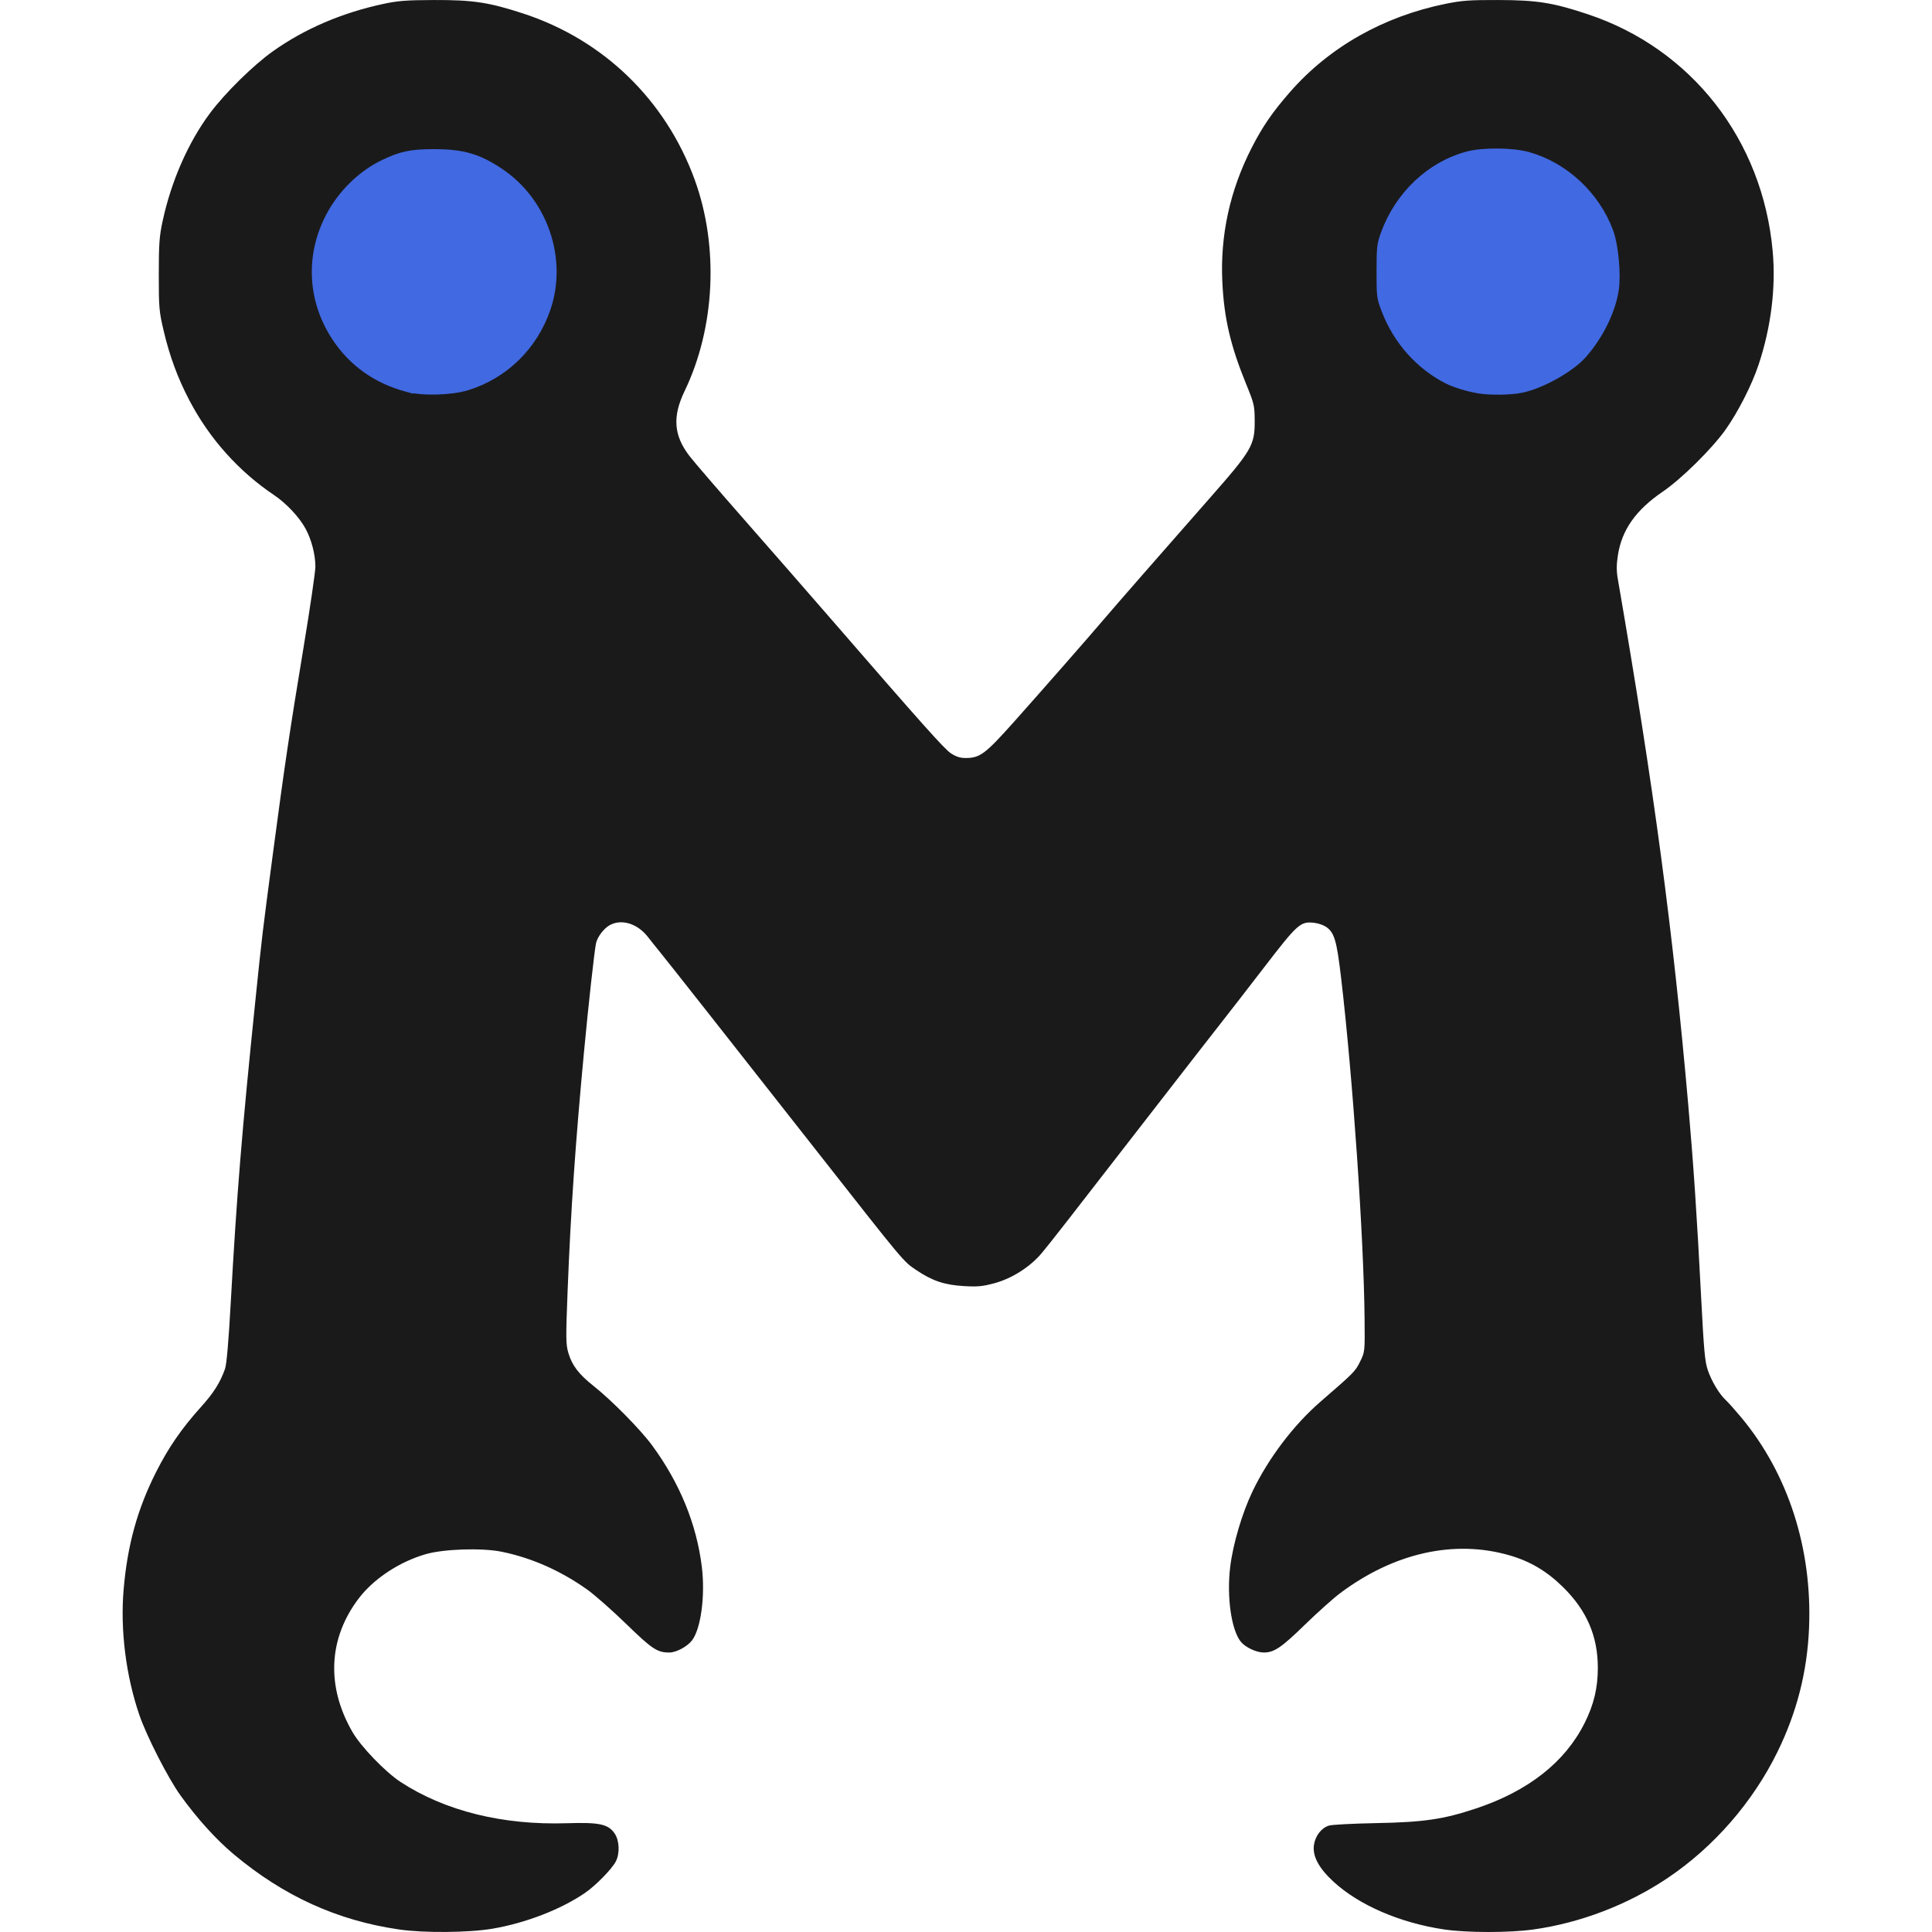
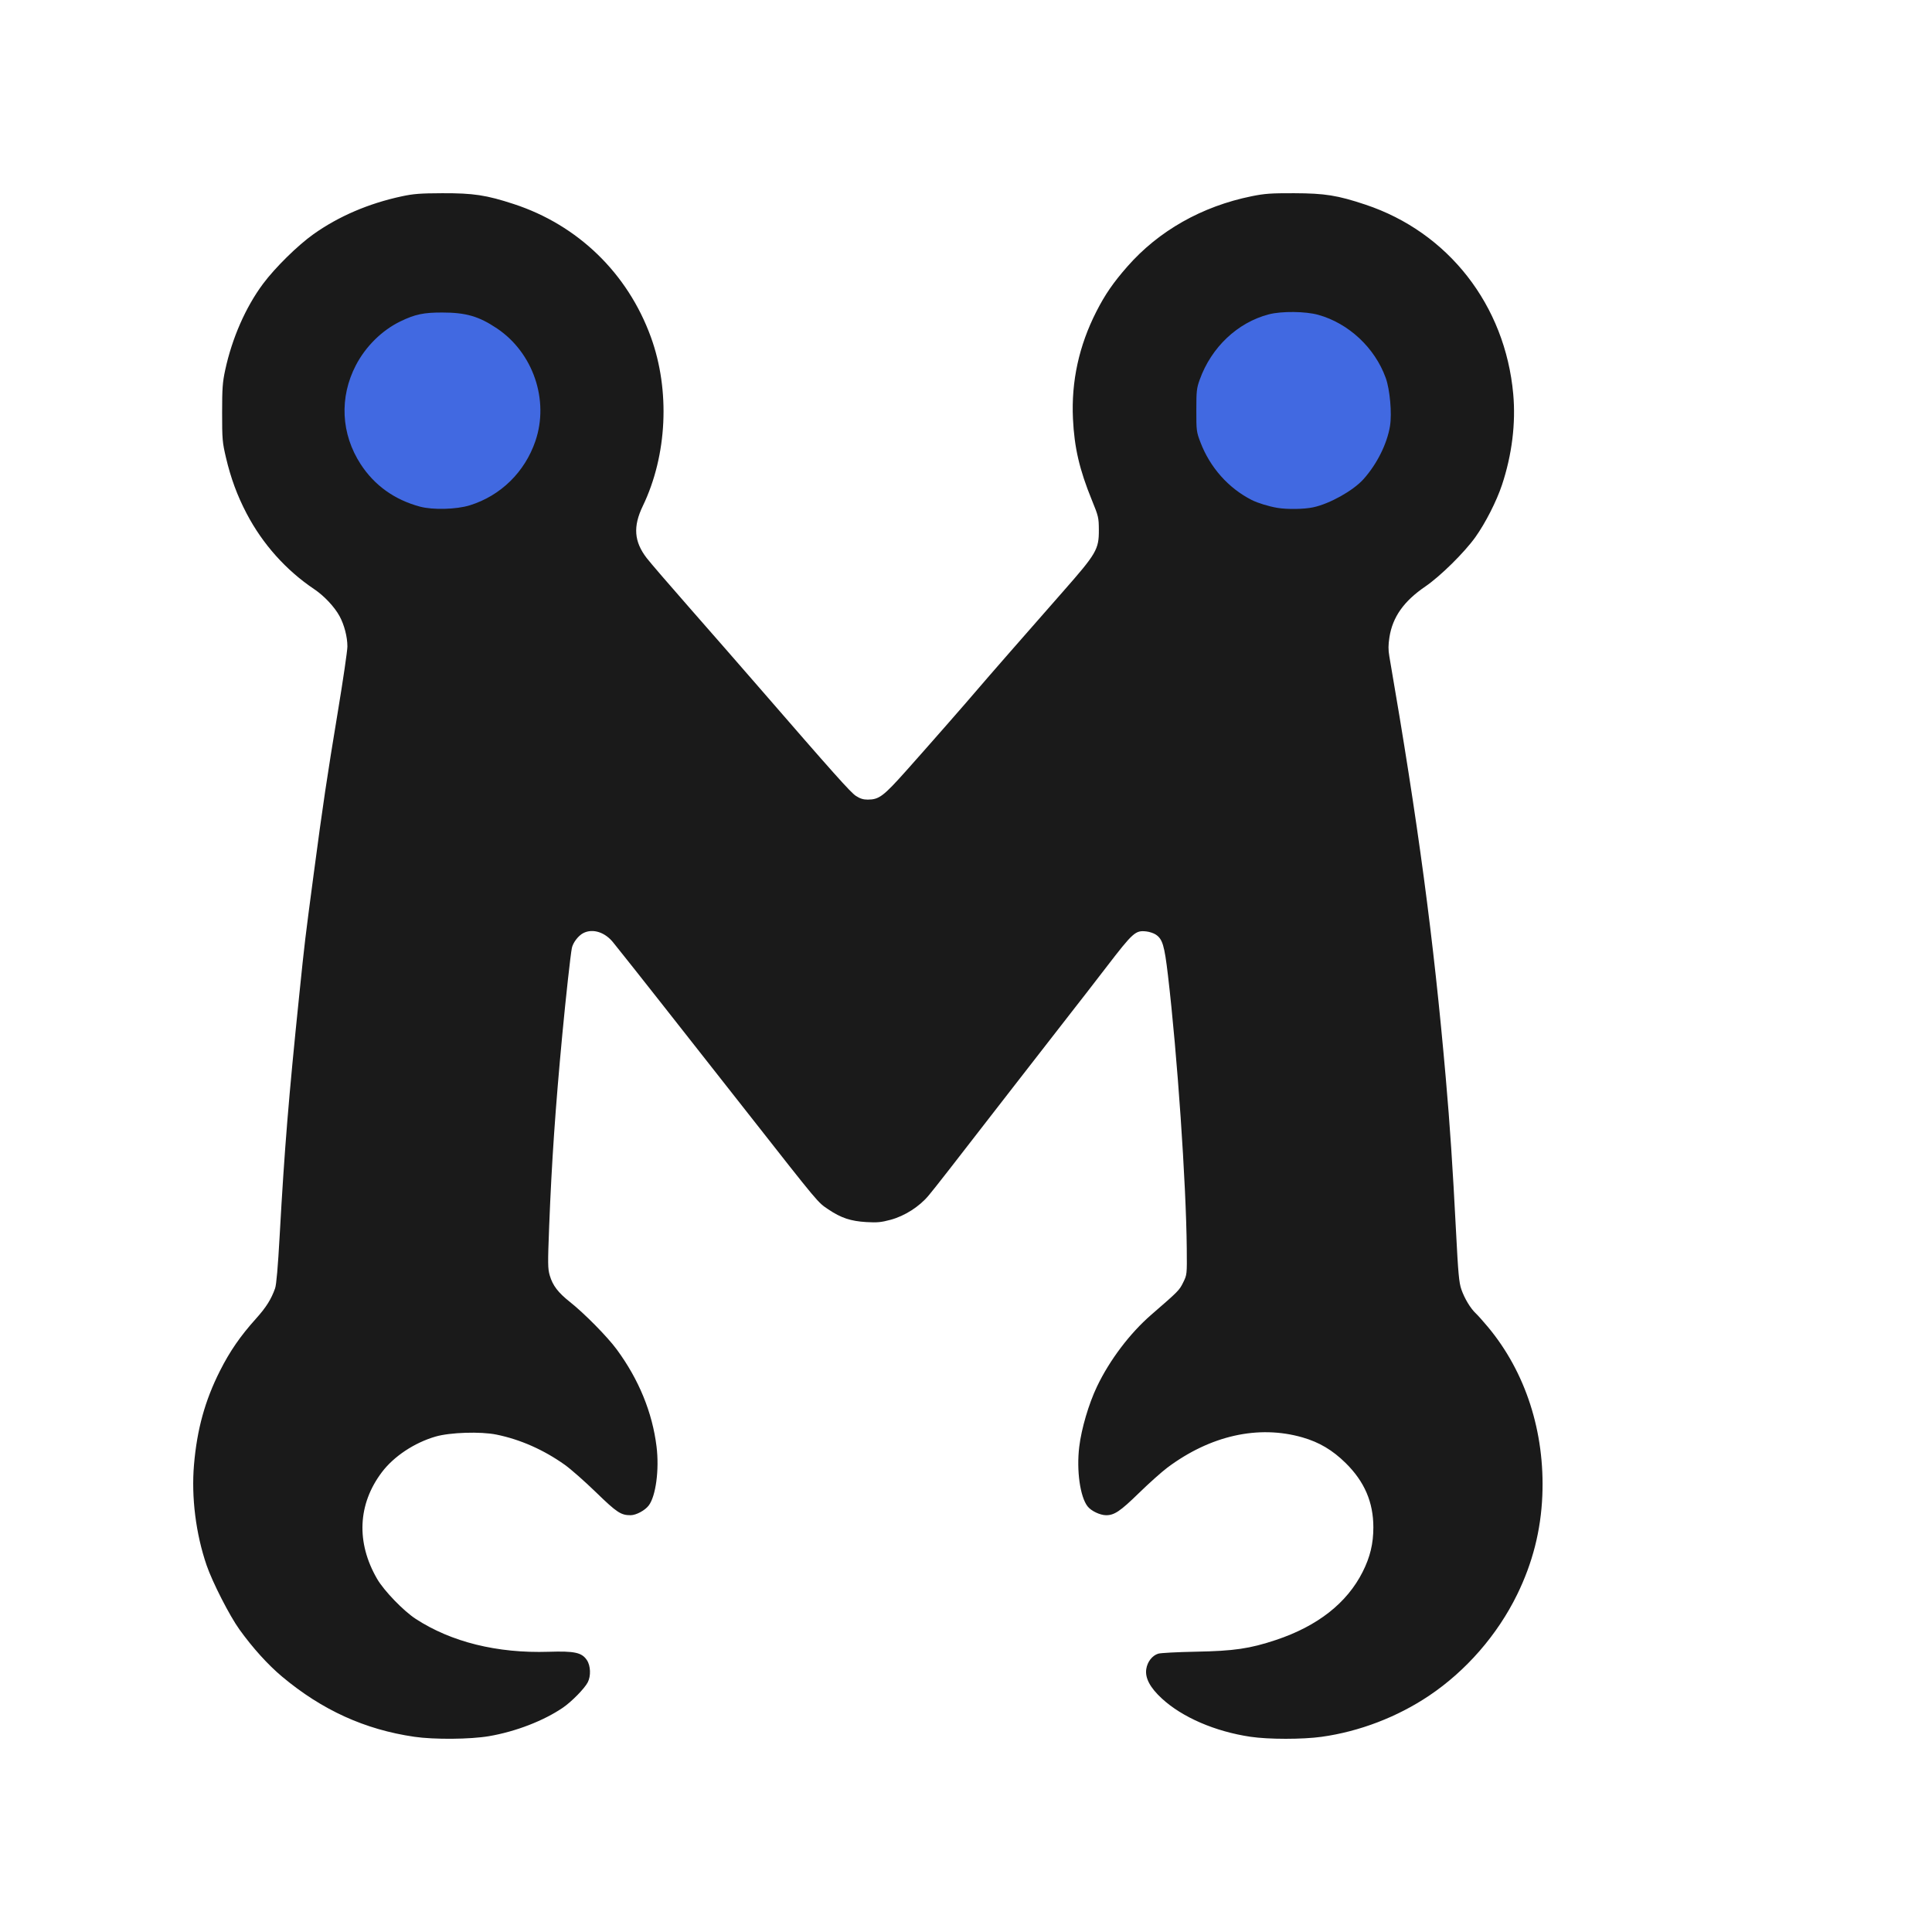
<svg xmlns="http://www.w3.org/2000/svg" width="301.728mm" height="301.728mm" viewBox="0 0 301.728 301.728" version="1.1" id="svg1" xml:space="preserve">
  <rect id="mandible-icon-background" width="100%" height="100%" fill="#ffffff" />
-   <g id="mandible-icon-content" transform="translate(19.15229,0)">
+   <g id="mandible-icon-content" transform="translate(30.1728,30.1728) scale(0.8)">
    <g id="layer1" transform="translate(28.48348,4.397833)">
      <path style="fill:#1a1a1a" d="m 14.666,296.933 c -9.641,-1.406 -17.987,-5.203 -25.788,-11.732 -2.772,-2.32 -5.749,-5.611 -8.353,-9.235 -1.912,-2.661 -5.258,-9.21 -6.39,-12.509 -2.106,-6.135 -3.004,-13.289 -2.463,-19.625 0.59,-6.913 2.144,-12.538 5.062,-18.322 1.93,-3.826 3.995,-6.82 7.026,-10.186 1.988,-2.207 2.987,-3.791 3.744,-5.934 0.254,-0.717 0.553,-4.169 0.896,-10.338 0.942,-16.933 1.744,-26.776 3.838,-47.096 1.075,-10.431 1.069,-10.378 2.797,-23.416 1.784,-13.457 2.589,-18.869 4.744,-31.875 1.012,-6.108 1.84,-11.768 1.84,-12.578 0,-1.866 -0.606,-4.21 -1.53,-5.913 C -0.894,76.364 -2.914,74.21 -4.845,72.913 -10.357,69.213 -14.918,64.115 -18.042,58.161 c -1.842,-3.51 -3.106,-6.935 -4.054,-10.98 -0.692,-2.952 -0.744,-3.565 -0.742,-8.731 0.002,-4.777 0.086,-5.946 0.602,-8.334 1.347,-6.236 3.991,-12.261 7.38,-16.816 2.352,-3.162 6.776,-7.515 9.861,-9.704 4.919,-3.49 10.761,-5.995 17.207,-7.379 2.308,-0.495 3.623,-0.597 7.927,-0.612 6.08,-0.021 8.59,0.359 13.945,2.11 12.534,4.098 22.239,13.502 26.769,25.939 3.802,10.438 3.201,23.119 -1.565,33.009 -1.934,4.013 -1.714,6.946 0.76,10.165 0.678,0.883 4.513,5.336 8.52,9.897 4.008,4.561 9.971,11.388 13.251,15.171 14.735,16.995 18.027,20.684 19.069,21.365 0.808,0.528 1.443,0.726 2.316,0.722 2.219,-0.011 3.033,-0.625 7.575,-5.713 4.174,-4.676 11.95,-13.548 14.001,-15.974 1.408,-1.666 9.885,-11.366 16.533,-18.92 6.548,-7.44 7.021,-8.253 7.002,-12.039 -0.012,-2.401 -0.073,-2.662 -1.363,-5.821 -2.425,-5.943 -3.425,-10.248 -3.692,-15.894 -0.344,-7.291 1.181,-14.27 4.57,-20.915 1.703,-3.339 3.277,-5.627 6.035,-8.773 6.128,-6.991 14.579,-11.774 24.272,-13.738 2.56,-0.519 3.773,-0.605 8.29,-0.591 6.019,0.019 8.472,0.411 13.918,2.224 16.188,5.389 27.292,19.616 28.865,36.983 0.517,5.706 -0.248,11.879 -2.199,17.744 -1.053,3.166 -3.215,7.414 -5.175,10.167 -2.133,2.996 -6.865,7.666 -9.79,9.659 -4.203,2.865 -6.392,5.964 -7.007,9.923 -0.23,1.479 -0.235,2.433 -0.021,3.677 5.668,32.85 8.621,54.916 11.026,82.377 0.814,9.299 1.338,17.135 1.989,29.766 0.436,8.463 0.591,10.152 1.056,11.488 0.616,1.77 1.785,3.708 2.814,4.667 0.382,0.355 1.44,1.539 2.351,2.631 7.368,8.822 11.152,20.54 10.636,32.941 -0.283,6.814 -1.897,13.152 -4.924,19.333 -3.851,7.866 -9.972,14.893 -17.188,19.733 -6.21,4.166 -13.605,6.996 -20.953,8.021 -3.756,0.524 -10.369,0.521 -13.915,-0.005 -6.896,-1.024 -13.317,-3.798 -17.301,-7.474 -2.305,-2.126 -3.298,-4.003 -3.038,-5.739 0.214,-1.424 1.162,-2.645 2.338,-3.01 0.468,-0.145 3.768,-0.318 7.334,-0.385 7.461,-0.139 10.548,-0.591 15.646,-2.29 8.141,-2.715 13.872,-7.217 16.93,-13.3 1.459,-2.901 2.085,-5.507 2.085,-8.68 0,-4.914 -1.728,-8.932 -5.401,-12.555 -2.555,-2.52 -5.152,-4.063 -8.427,-5.006 -8.609,-2.478 -17.99,-0.381 -26.389,5.9 -1.091,0.816 -3.6,3.06 -5.575,4.985 -3.623,3.533 -4.781,4.312 -6.388,4.302 -1.18,-0.008 -2.903,-0.829 -3.602,-1.717 -1.468,-1.867 -2.192,-7.016 -1.635,-11.638 0.427,-3.547 1.852,-8.385 3.467,-11.767 2.465,-5.164 6.423,-10.398 10.603,-14.021 5.315,-4.606 5.469,-4.762 6.22,-6.292 0.748,-1.523 0.748,-1.523 0.699,-6.682 -0.122,-12.749 -1.843,-37.731 -3.668,-53.256 -0.694,-5.901 -1.058,-7.112 -2.401,-7.992 -0.399,-0.261 -1.213,-0.53 -1.809,-0.597 -2.142,-0.241 -2.566,0.136 -7.829,6.981 -2.67,3.472 -5.702,7.385 -6.739,8.695 -1.036,1.31 -6.036,7.739 -11.11,14.287 -13.225,17.067 -15.448,19.918 -16.846,21.597 -1.792,2.153 -4.654,3.983 -7.39,4.724 -1.851,0.501 -2.634,0.576 -4.732,0.455 -3.074,-0.179 -4.95,-0.802 -7.439,-2.473 -2.101,-1.409 -1.682,-0.909 -15.586,-18.614 -13.162,-16.759 -23.504,-29.883 -24.575,-31.186 -0.523,-0.635 -1.319,-1.634 -1.77,-2.218 -1.618,-2.098 -4.055,-2.886 -5.927,-1.918 -0.963,0.498 -2.011,1.873 -2.218,2.911 -0.264,1.321 -1.181,9.641 -1.868,16.933 -1.348,14.314 -2.071,24.865 -2.558,37.306 -0.29,7.411 -0.279,8.344 0.111,9.674 0.578,1.97 1.615,3.333 3.936,5.174 2.84,2.252 7.322,6.799 9.145,9.278 4.31,5.86 6.945,12.29 7.766,18.95 0.554,4.5 -0.134,9.683 -1.53,11.513 -0.736,0.965 -2.45,1.885 -3.525,1.892 -1.891,0.012 -2.695,-0.519 -6.743,-4.452 -2.193,-2.131 -4.942,-4.554 -6.108,-5.383 -4.129,-2.937 -8.681,-4.95 -13.343,-5.9 -3.105,-0.633 -9.061,-0.44 -11.899,0.385 -4.126,1.2 -8.127,3.855 -10.462,6.941 -4.725,6.245 -5.06,13.745 -0.933,20.852 1.332,2.294 5.129,6.229 7.507,7.782 6.942,4.531 15.944,6.761 25.987,6.436 5.062,-0.163 6.459,0.142 7.454,1.63 0.731,1.093 0.808,3.093 0.168,4.332 -0.626,1.211 -3.166,3.8 -4.858,4.952 -3.771,2.568 -9.227,4.672 -14.407,5.558 -3.684,0.63 -10.723,0.688 -14.614,0.12 z M 25.827,55.658 c 3.08,-1.035 4.759,-2.087 7.167,-4.49 2.366,-2.361 3.678,-4.471 4.699,-7.56 2.381,-7.198 -0.202,-15.691 -6.144,-20.199 -2.013,-1.527 -3.096,-2.126 -5.376,-2.974 -1.611,-0.599 -2.486,-0.739 -5.257,-0.841 -2.84,-0.105 -3.627,-0.039 -5.412,0.45 -2.919,0.801 -5.502,2.236 -7.644,4.249 -6.129,5.757 -7.816,14.556 -4.185,21.828 2.829,5.666 7.74,9.285 13.951,10.279 0.437,0.07 1.984,0.091 3.44,0.048 2.015,-0.061 3.15,-0.249 4.763,-0.791 z m 164.306,0.522 c 2.422,-0.502 6.277,-2.457 8.165,-4.139 2.693,-2.401 4.76,-5.775 5.752,-9.392 0.48,-1.749 0.543,-2.537 0.433,-5.374 -0.106,-2.715 -0.261,-3.7 -0.849,-5.38 -0.96,-2.743 -2.807,-5.499 -5.112,-7.631 -3.45,-3.19 -7.394,-4.741 -12.104,-4.76 -1.495,-0.006 -3.425,0.168 -4.415,0.397 -6.474,1.501 -11.801,6.748 -13.596,13.388 -0.627,2.319 -0.634,6.933 -0.015,9.26 0.773,2.903 2.422,5.886 4.461,8.07 1.887,2.021 4.657,3.942 6.828,4.737 3.251,1.19 7.187,1.5 10.451,0.823 z" id="path7" />
      <path style="fill:#4169e1;stroke-width:6.706;stroke:#4169e1;stroke-opacity:1;fill-opacity:1" d="m 168.115,228.001 c -17.904,-4.847 -31.948,-14.877 -41.658,-29.751 -13.943,-21.358 -15.22,-47.149 -3.455,-69.763 6.922,-13.306 18.456,-24.671 31.362,-30.905 10.343,-4.996 16.1,-6.209 29.404,-6.193 16.858,0.019 25.723,2.59 38.506,11.167 25.412,17.05 36.833,50.442 27.07,79.146 -7.451,21.907 -24.438,38.59 -46.187,45.364 -9.313,2.9 -26.124,3.349 -35.043,0.934 z" id="path4" transform="matrix(0.2645833,0,0,0.2645833,-28.48348,-4.397833)" />
      <path style="fill:#4169e1;stroke-width:6.706;stroke:#4169e1;stroke-opacity:1;fill-opacity:1" d="m 800.505,228.865 c -6.046,-1.02 -13.916,-3.428 -18.01,-5.509 -16.41,-8.343 -29.401,-22.964 -36.171,-40.709 -2.79,-7.314 -2.836,-7.679 -2.824,-22.516 0.012,-13.966 0.183,-15.554 2.307,-21.46 8.211,-22.835 26.653,-40.291 48.638,-46.037 8.833,-2.309 25.986,-2.127 34.873,0.369 21.317,5.987 39.7,23.184 47.38,44.323 2.934,8.077 4.458,25.273 3.014,34.016 -2.048,12.403 -9.195,26.711 -18.641,37.317 -7.126,8.002 -23.887,17.383 -35.432,19.83 -6.322,1.34 -18.357,1.52 -25.135,0.376 z" id="path5" transform="matrix(0.2645833,0,0,0.2645833,-28.48348,-4.397833)" />
    </g>
  </g>
</svg>
